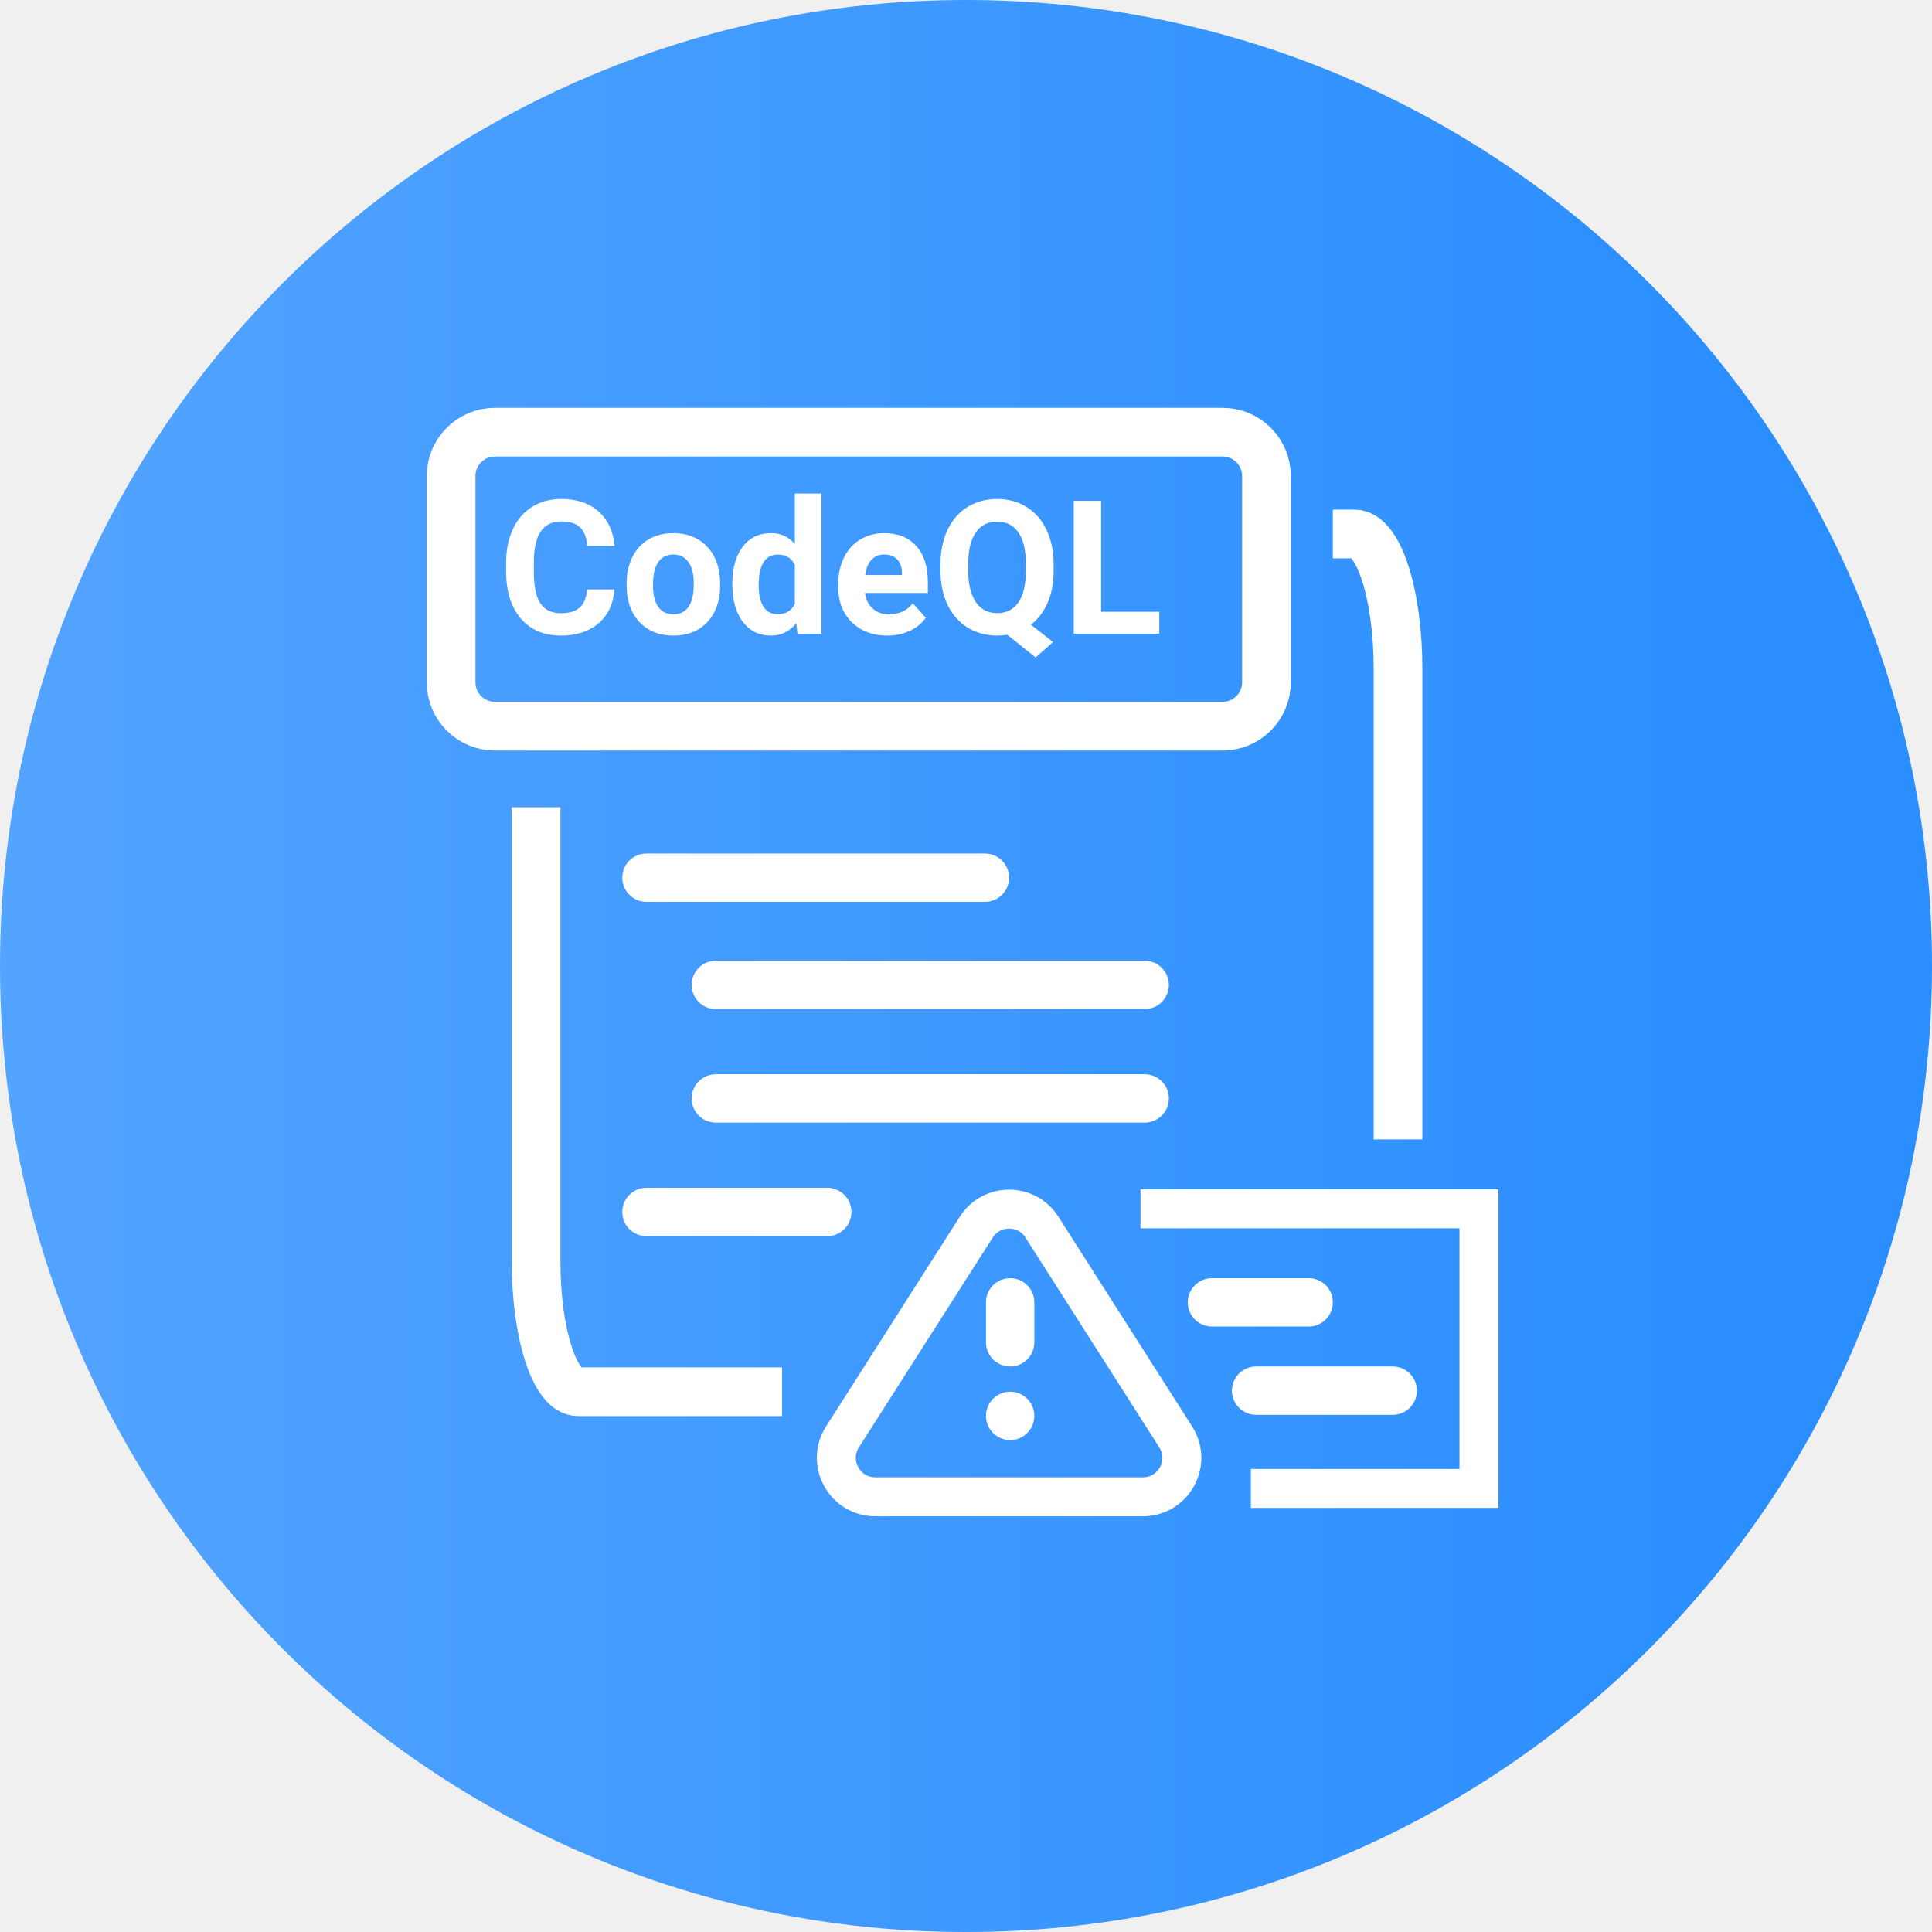
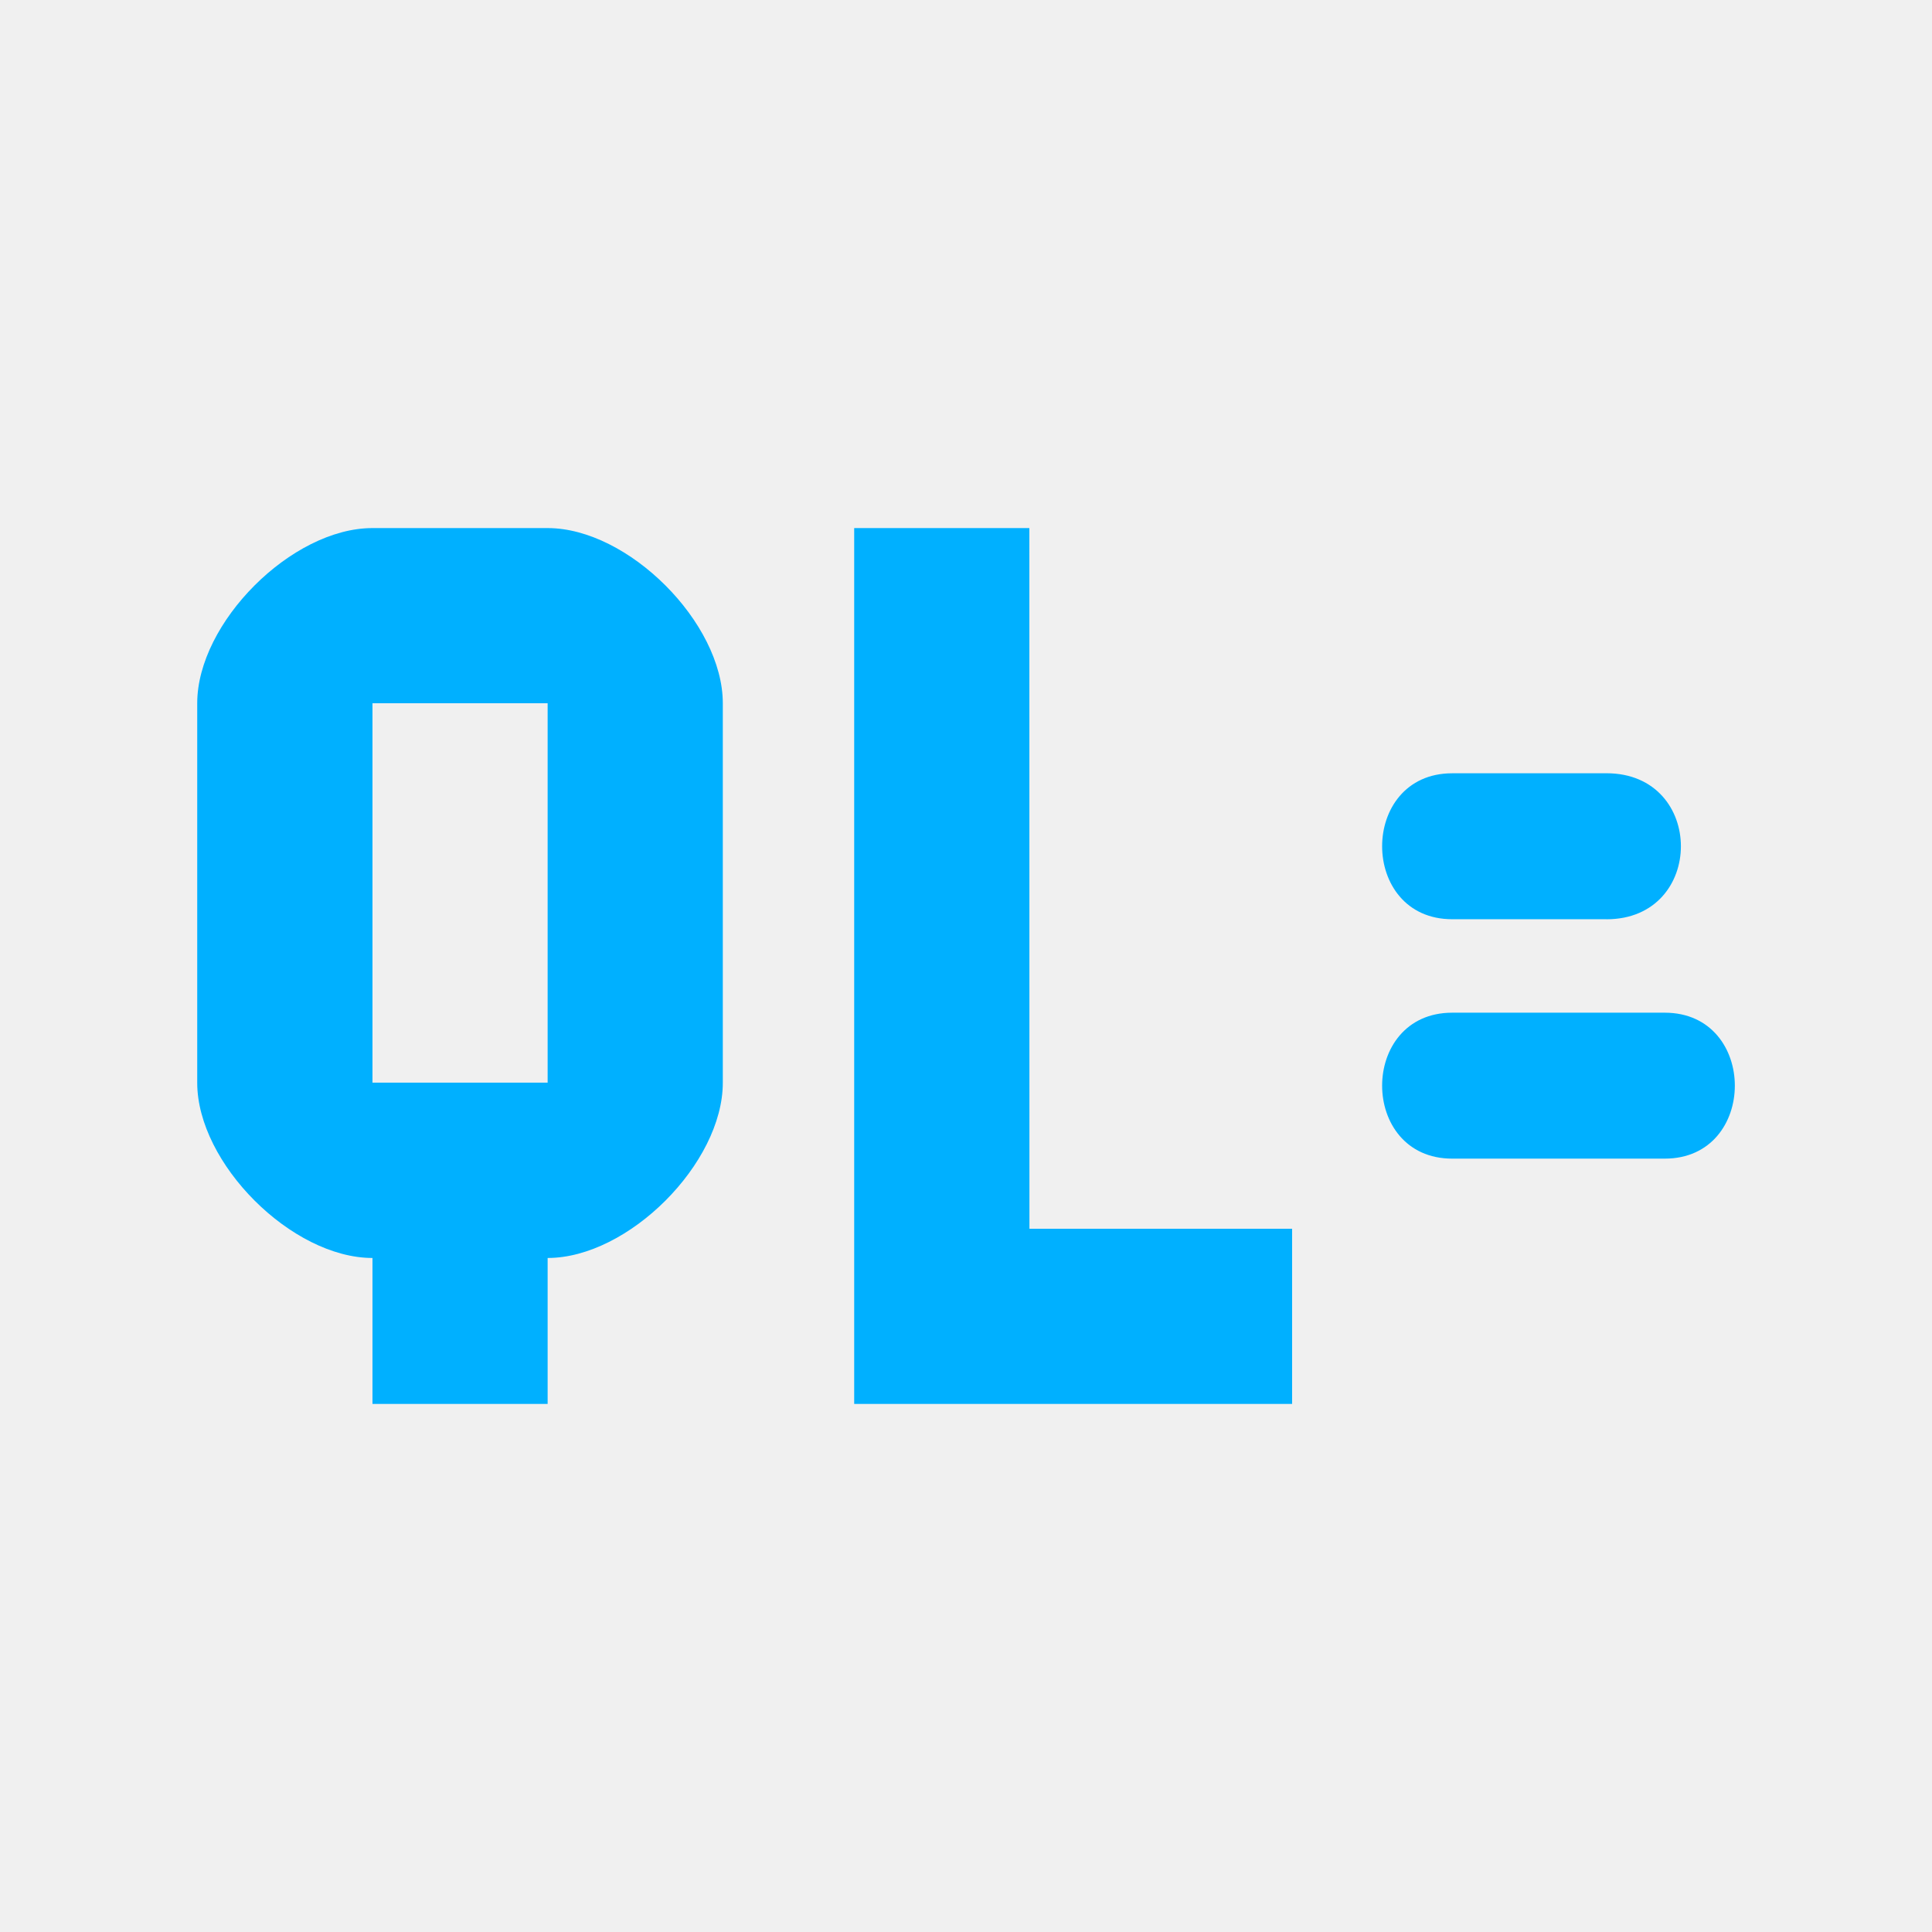
- <svg xmlns="http://www.w3.org/2000/svg" width="992" height="992" viewBox="0 0 992 992" fill="none">
-   <circle cx="496" cy="496" r="496" transform="rotate(-90 496 496)" fill="url(#paint0_linear)" />
-   <path d="M315.498 302.662C314.967 310.005 312.248 315.787 307.342 320.005C302.467 324.224 296.029 326.334 288.029 326.334C279.279 326.334 272.388 323.396 267.357 317.521C262.357 311.615 259.857 303.521 259.857 293.24V289.068C259.857 282.505 261.013 276.724 263.326 271.724C265.638 266.724 268.935 262.896 273.217 260.24C277.529 257.552 282.529 256.209 288.217 256.209C296.092 256.209 302.435 258.318 307.248 262.537C312.06 266.755 314.842 272.677 315.592 280.302H301.529C301.185 275.896 299.951 272.709 297.826 270.74C295.732 268.74 292.529 267.74 288.217 267.74C283.529 267.74 280.013 269.427 277.67 272.802C275.357 276.146 274.17 281.349 274.107 288.412V293.568C274.107 300.943 275.217 306.334 277.435 309.74C279.685 313.146 283.217 314.849 288.029 314.849C292.373 314.849 295.607 313.865 297.732 311.896C299.888 309.896 301.123 306.818 301.435 302.662H315.498ZM321.732 299.568C321.732 294.537 322.701 290.052 324.638 286.115C326.576 282.177 329.357 279.13 332.982 276.974C336.638 274.818 340.873 273.74 345.685 273.74C352.529 273.74 358.107 275.834 362.42 280.021C366.763 284.209 369.185 289.896 369.685 297.084L369.779 300.552C369.779 308.334 367.607 314.584 363.263 319.302C358.92 323.99 353.092 326.334 345.779 326.334C338.467 326.334 332.623 323.99 328.248 319.302C323.904 314.615 321.732 308.24 321.732 300.177V299.568ZM335.279 300.552C335.279 305.365 336.185 309.052 337.998 311.615C339.81 314.146 342.404 315.412 345.779 315.412C349.06 315.412 351.623 314.162 353.467 311.662C355.31 309.13 356.232 305.099 356.232 299.568C356.232 294.849 355.31 291.193 353.467 288.599C351.623 286.005 349.029 284.709 345.685 284.709C342.373 284.709 339.81 286.005 337.998 288.599C336.185 291.162 335.279 295.146 335.279 300.552ZM376.013 299.662C376.013 291.755 377.779 285.459 381.31 280.771C384.873 276.084 389.732 273.74 395.888 273.74C400.826 273.74 404.904 275.584 408.123 279.271V253.396H421.717V325.396H409.482L408.826 320.005C405.451 324.224 401.107 326.334 395.795 326.334C389.826 326.334 385.029 323.99 381.404 319.302C377.81 314.584 376.013 308.037 376.013 299.662ZM389.56 300.646C389.56 305.396 390.388 309.037 392.045 311.568C393.701 314.099 396.107 315.365 399.263 315.365C403.451 315.365 406.404 313.599 408.123 310.068V290.052C406.435 286.521 403.513 284.755 399.357 284.755C392.826 284.755 389.56 290.052 389.56 300.646ZM455.56 326.334C448.123 326.334 442.06 324.052 437.373 319.49C432.717 314.927 430.388 308.849 430.388 301.255V299.943C430.388 294.849 431.373 290.302 433.342 286.302C435.31 282.271 438.092 279.177 441.685 277.021C445.31 274.834 449.435 273.74 454.06 273.74C460.998 273.74 466.451 275.927 470.42 280.302C474.42 284.677 476.42 290.88 476.42 298.912V304.443H444.123C444.56 307.755 445.873 310.412 448.06 312.412C450.279 314.412 453.076 315.412 456.451 315.412C461.67 315.412 465.748 313.521 468.685 309.74L475.342 317.193C473.31 320.068 470.56 322.318 467.092 323.943C463.623 325.537 459.779 326.334 455.56 326.334ZM454.013 284.709C451.326 284.709 449.138 285.615 447.451 287.427C445.795 289.24 444.732 291.834 444.263 295.209H463.107V294.13C463.045 291.13 462.232 288.818 460.67 287.193C459.107 285.537 456.888 284.709 454.013 284.709ZM541.013 292.818C541.013 299.193 539.982 304.74 537.92 309.459C535.857 314.146 532.998 317.912 529.342 320.755L540.685 329.662L531.732 337.584L517.201 325.912C515.545 326.193 513.826 326.334 512.045 326.334C506.388 326.334 501.342 324.974 496.904 322.255C492.467 319.537 489.029 315.662 486.592 310.63C484.154 305.568 482.92 299.755 482.888 293.193V289.818C482.888 283.099 484.092 277.193 486.498 272.099C488.935 266.974 492.357 263.052 496.763 260.334C501.201 257.584 506.263 256.209 511.951 256.209C517.638 256.209 522.685 257.584 527.092 260.334C531.529 263.052 534.951 266.974 537.357 272.099C539.795 277.193 541.013 283.084 541.013 289.771V292.818ZM526.763 289.724C526.763 282.568 525.482 277.13 522.92 273.412C520.357 269.693 516.701 267.834 511.951 267.834C507.232 267.834 503.592 269.677 501.029 273.365C498.467 277.021 497.17 282.396 497.138 289.49V292.818C497.138 299.787 498.42 305.193 500.982 309.037C503.545 312.88 507.232 314.802 512.045 314.802C516.763 314.802 520.388 312.959 522.92 309.271C525.451 305.552 526.732 300.146 526.763 293.052V289.724ZM565.388 314.099H595.248V325.396H551.326V257.146H565.388V314.099Z" fill="white" />
-   <rect x="231.625" y="221.91" width="418.647" height="150.948" rx="22.5" stroke="white" stroke-width="25" stroke-linecap="round" stroke-linejoin="round" />
-   <path d="M401.549 714.585L296.738 714.585C291.04 714.585 285.576 707.559 281.548 695.054C277.519 682.548 275.256 665.587 275.256 647.901L275.256 414.503" stroke="white" stroke-width="25" />
-   <path d="M684.361 274.176L695.515 274.176C701.432 274.176 707.106 281.455 711.29 294.411C715.473 307.366 717.824 324.937 717.824 343.26L717.824 585.053" stroke="white" stroke-width="25" />
-   <rect x="319.513" y="438.25" width="198.616" height="24.827" rx="12.414" fill="white" />
-   <rect x="355.134" y="493.301" width="245.032" height="24.827" rx="12.414" fill="white" />
-   <rect x="355.134" y="551.591" width="245.032" height="24.827" rx="12.414" fill="white" />
-   <rect x="319.513" y="609.88" width="117.658" height="24.827" rx="12.414" fill="white" />
-   <rect x="632.548" y="701.632" width="94.99" height="24.827" rx="12.414" fill="white" />
-   <rect x="609.88" y="656.296" width="74.481" height="24.827" rx="12.414" fill="white" />
-   <path d="M534.991 630.092L603.673 737.788C612.164 751.101 602.601 768.542 586.81 768.542H449.446C433.656 768.542 424.093 751.101 432.584 737.788L501.266 630.092C509.128 617.764 527.129 617.764 534.991 630.092Z" stroke="white" stroke-width="20" />
-   <rect x="531.082" y="656.296" width="45.336" height="24.827" rx="12.414" transform="rotate(90 531.082 656.296)" fill="white" />
-   <circle cx="518.668" cy="726.999" r="12.414" fill="white" />
-   <path d="M585.593 620.675H759.382V764.239H642.263" stroke="white" stroke-width="20" />
-   <defs>
-     <linearGradient id="paint0_linear" x1="496" y1="3.05176e-05" x2="496" y2="992" gradientUnits="userSpaceOnUse">
-       <stop stop-color="#53A4FF" />
-       <stop offset="0.919" stop-color="#2A8EFF" />
-     </linearGradient>
-   </defs>
+ <svg xmlns="http://www.w3.org/2000/svg" version="1.0" viewBox="0 0 24 24">
+   <path d="M 20.68,14.393 h -2.64 c -1.161,0 -1.161,-1.813 0,-1.813 h 2.64 c 1.161,0 1.161,1.813 0,1.813 z m -0.724,-2.974 h -1.916 c -1.161,0 -1.161,-1.813 0,-1.813 l 1.916,-3.701e-4 c 1.233,0 1.233,1.814 0,1.814 z M 10.611,6.56 v 10.88 h 5.44 V 15.264 H 12.788 L 12.787,6.56 Z m -5.985,0 c -1.002,1e-7 -2.176,1.175 -2.176,2.176 L 2.45,13.45 c -4.47e-5,1.002 1.175,2.177 2.177,2.177 V 17.44 h 2.176 v -1.813 c 1.002,0 2.176,-1.175 2.176,-2.177 L 8.979,8.736 C 8.979,7.735 7.804,6.56 6.803,6.56 H 4.627 m 0,2.176 h 2.176 v 4.713 H 4.627 Z" fill="#00b0ff" />
</svg>
